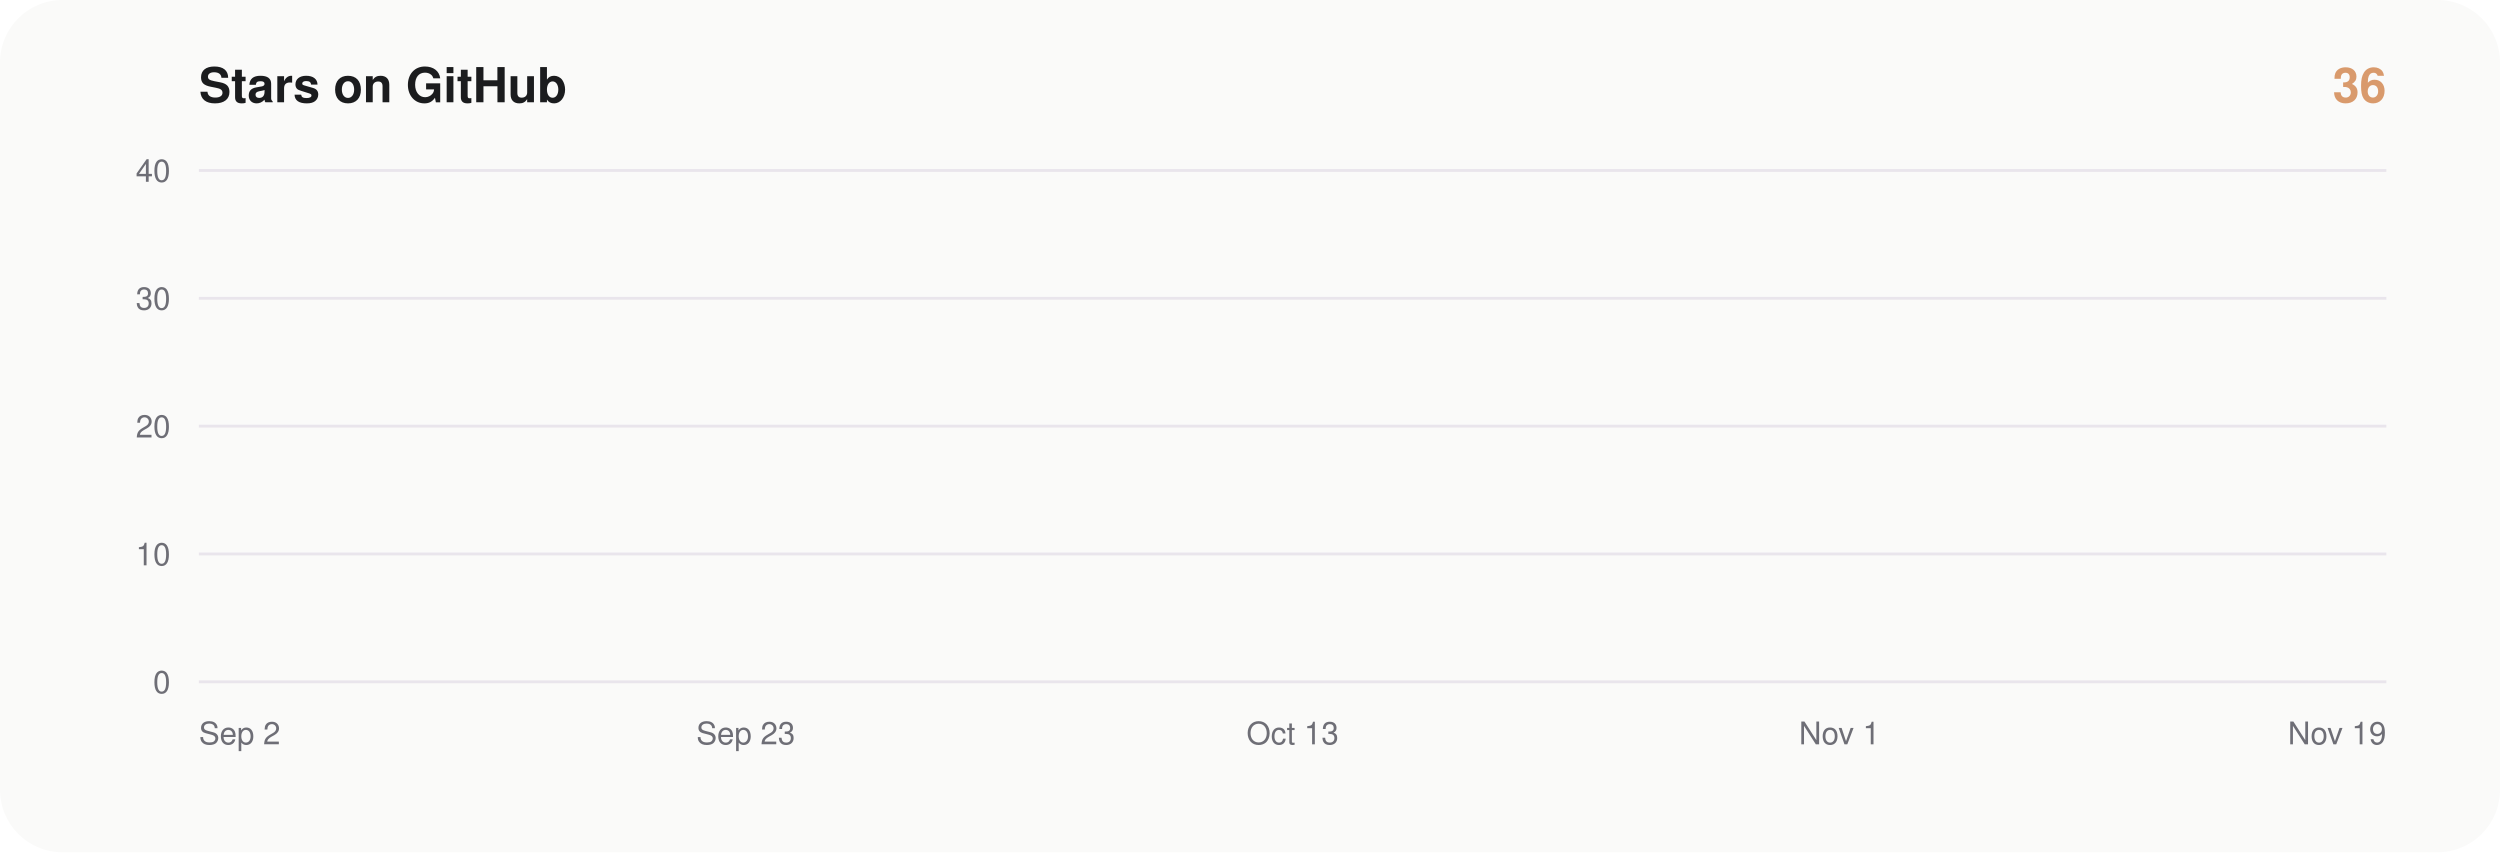
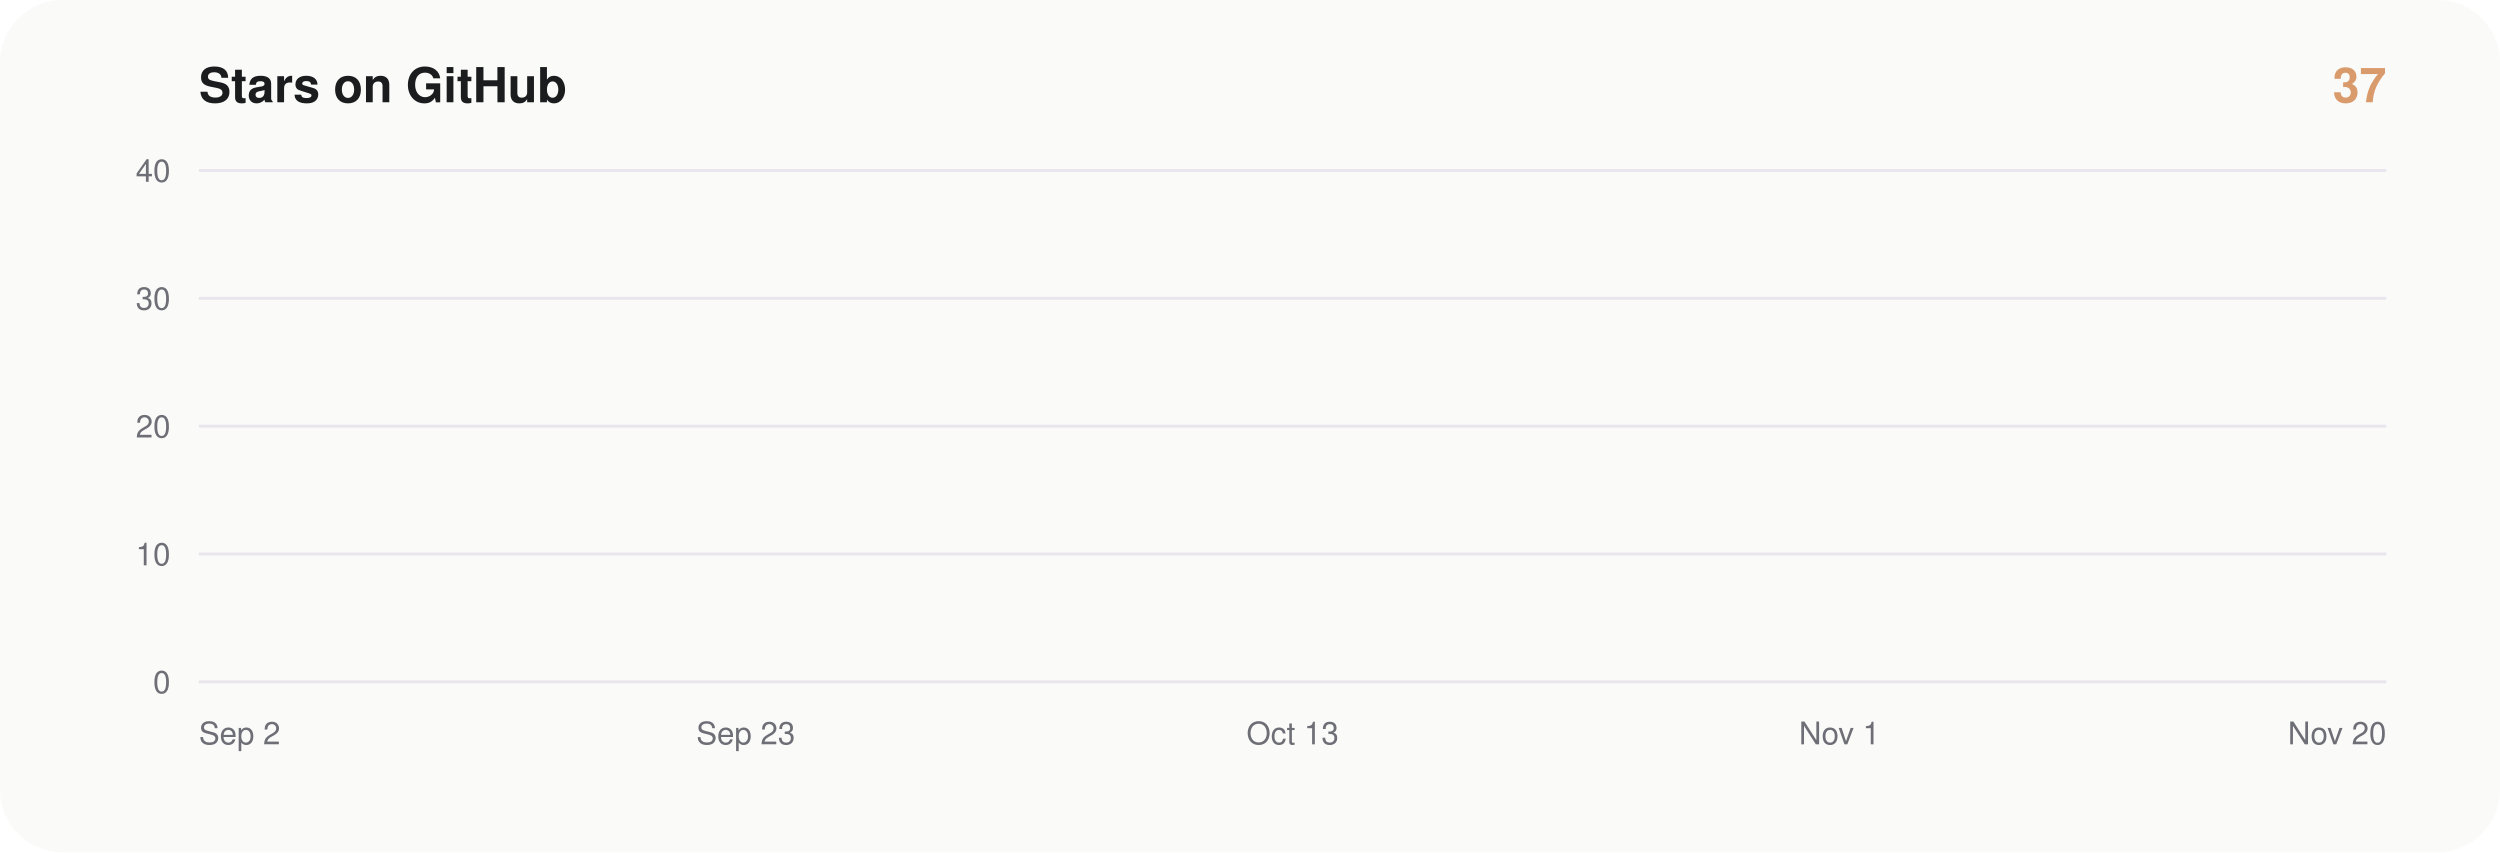
<svg xmlns="http://www.w3.org/2000/svg" width="880" height="300" viewBox="0 0 880 300">
  <style>text{font-family:-apple-system,Segoe UI,Helvetica,Arial,sans-serif}.l{stroke-dasharray:2400;stroke-dashoffset:2400;animation:d 1.6s cubic-bezier(.2,.8,.2,1) forwards}.a{opacity:0;animation:f .8s .6s ease forwards}@keyframes d{to{stroke-dashoffset:0}}@keyframes f{to{opacity:1}}@media (prefers-reduced-motion:reduce){.l{animation:none;stroke-dashoffset:0}.a{animation:none;opacity:1}}</style>
  <defs>
    <linearGradient id="g" x1="0" y1="0" x2="0" y2="1">
      <stop offset="0" stop-color="#D99A6C" stop-opacity=".28" />
      <stop offset="1" stop-color="#D99A6C" stop-opacity="0" />
    </linearGradient>
  </defs>
  <rect width="880" height="300" rx="22" fill="#FAFAF9" />
  <text x="70" y="36" font-size="17" font-weight="650" fill="#1B1C1E">Stars on GitHub</text>
-   <text x="840" y="36" font-size="17" font-weight="650" fill="#D99A6C" text-anchor="end">36</text>
+   <text x="840" y="36" font-size="17" font-weight="650" fill="#D99A6C" text-anchor="end">37</text>
  <line x1="70" x2="840" y1="240.0" y2="240.0" stroke="#E9E5EC" />
  <text x="60" y="244.0" font-size="11" fill="#6E6E76" text-anchor="end">0</text>
  <line x1="70" x2="840" y1="195.0" y2="195.0" stroke="#E9E5EC" />
  <text x="60" y="199.0" font-size="11" fill="#6E6E76" text-anchor="end">10</text>
  <line x1="70" x2="840" y1="150.0" y2="150.0" stroke="#E9E5EC" />
  <text x="60" y="154.0" font-size="11" fill="#6E6E76" text-anchor="end">20</text>
  <line x1="70" x2="840" y1="105.0" y2="105.0" stroke="#E9E5EC" />
  <text x="60" y="109.0" font-size="11" fill="#6E6E76" text-anchor="end">30</text>
  <line x1="70" x2="840" y1="60.0" y2="60.0" stroke="#E9E5EC" />
  <text x="60" y="64.0" font-size="11" fill="#6E6E76" text-anchor="end">40</text>
  <text x="70.0" y="262" font-size="11" fill="#6E6E76" text-anchor="start">Sep 2</text>
  <text x="262.5" y="262" font-size="11" fill="#6E6E76" text-anchor="middle">Sep 23</text>
  <text x="455.0" y="262" font-size="11" fill="#6E6E76" text-anchor="middle">Oct 13</text>
  <text x="647.5" y="262" font-size="11" fill="#6E6E76" text-anchor="middle">Nov 1</text>
-   <text x="840.0" y="262" font-size="11" fill="#6E6E76" text-anchor="end">Nov 19</text>
-   <path class="a" d="M70.0,240.0 H73.8 V235.5 H114.2 V231.0 H114.2 V226.5 H329.5 V222.0 H449.5 V217.5 H449.7 V213.0 H450.0 V208.5 H450.1 V204.0 H450.7 V199.5 H450.9 V195.0 H451.0 V190.5 H452.1 V186.0 H452.4 V181.5 H453.1 V177.0 H453.3 V172.5 H453.5 V168.0 H454.2 V163.5 H454.6 V159.0 H455.0 V154.5 H455.3 V150.0 H455.3 V145.5 H455.4 V141.0 H456.4 V136.5 H456.6 V132.0 H458.3 V127.5 H458.5 V123.0 H459.1 V118.5 H470.7 V114.0 H475.7 V109.5 H475.9 V105.0 H489.4 V100.5 H497.1 V96.0 H502.2 V91.5 H532.7 V87.0 H753.7 V82.5 H840.0 V78.0 H840.0 V240.0 Z" fill="url(#g)" />
-   <path class="l" d="M70.0,240.0 H73.8 V235.5 H114.2 V231.0 H114.2 V226.5 H329.5 V222.0 H449.5 V217.5 H449.7 V213.0 H450.0 V208.5 H450.1 V204.0 H450.7 V199.5 H450.9 V195.0 H451.0 V190.5 H452.1 V186.0 H452.4 V181.5 H453.1 V177.0 H453.3 V172.5 H453.5 V168.0 H454.2 V163.5 H454.6 V159.0 H455.0 V154.5 H455.3 V150.0 H455.3 V145.5 H455.4 V141.0 H456.4 V136.5 H456.6 V132.0 H458.3 V127.5 H458.5 V123.0 H459.1 V118.5 H470.7 V114.0 H475.7 V109.5 H475.9 V105.0 H489.4 V100.5 H497.1 V96.0 H502.2 V91.5 H532.7 V87.0 H753.7 V82.5 H840.0 V78.0 H840.0" fill="none" stroke="#D99A6C" stroke-width="2.5" stroke-linejoin="round" stroke-linecap="round" />
-   <circle class="a" cx="840.0" cy="78.0" r="4.5" fill="#D99A6C" />
+   <text x="840.0" y="262" font-size="11" fill="#6E6E76" text-anchor="end">Nov 20</text>
+   <path class="a" d="M70.0,240.0 H73.9 V235.5 H115.1 V231.0 H115.1 V226.5 H330.5 V222.0 H449.5 V217.5 H449.8 V213.0 H450.0 V208.5 H450.2 V204.0 H450.8 V199.5 H450.9 V195.0 H451.1 V190.5 H452.2 V186.0 H452.5 V181.5 H453.1 V177.0 H453.3 V172.5 H453.5 V168.0 H454.2 V163.5 H454.6 V159.0 H455.0 V154.5 H455.3 V150.0 H455.3 V145.5 H455.4 V141.0 H456.4 V136.5 H456.6 V132.0 H458.2 V127.5 H458.4 V123.0 H459.1 V118.5 H470.5 V114.0 H475.5 V109.5 H475.7 V105.0 H489.1 V100.5 H496.7 V96.0 H501.7 V91.5 H531.9 V87.0 H750.0 V82.5 H835.0 V78.0 H840.0 V73.5 H840.0 V240.0 Z" fill="url(#g)" />
+   <path class="l" d="M70.0,240.0 H73.9 V235.5 H115.1 V231.0 H115.1 V226.5 H330.5 V222.0 H449.5 V217.5 H449.8 V213.0 H450.0 V208.5 H450.2 V204.0 H450.8 V199.5 H450.9 V195.0 H451.1 V190.5 H452.2 V186.0 H452.5 V181.5 H453.1 V177.0 H453.3 V172.5 H453.5 V168.0 H454.2 V163.5 H454.6 V159.0 H455.0 V154.5 H455.3 V150.0 H455.3 V145.5 H455.4 V141.0 H456.4 V136.5 H456.6 V132.0 H458.2 V127.5 H458.4 V123.0 H459.1 V118.5 H470.5 V114.0 H475.5 V109.5 H475.7 V105.0 H489.1 V100.5 H496.7 V96.0 H501.7 V91.5 H531.9 V87.0 H750.0 V82.5 H835.0 V78.0 H840.0 V73.5 H840.0" fill="none" stroke="#D99A6C" stroke-width="2.5" stroke-linejoin="round" stroke-linecap="round" />
+   <circle class="a" cx="840.0" cy="73.5" r="4.5" fill="#D99A6C" />
</svg>
